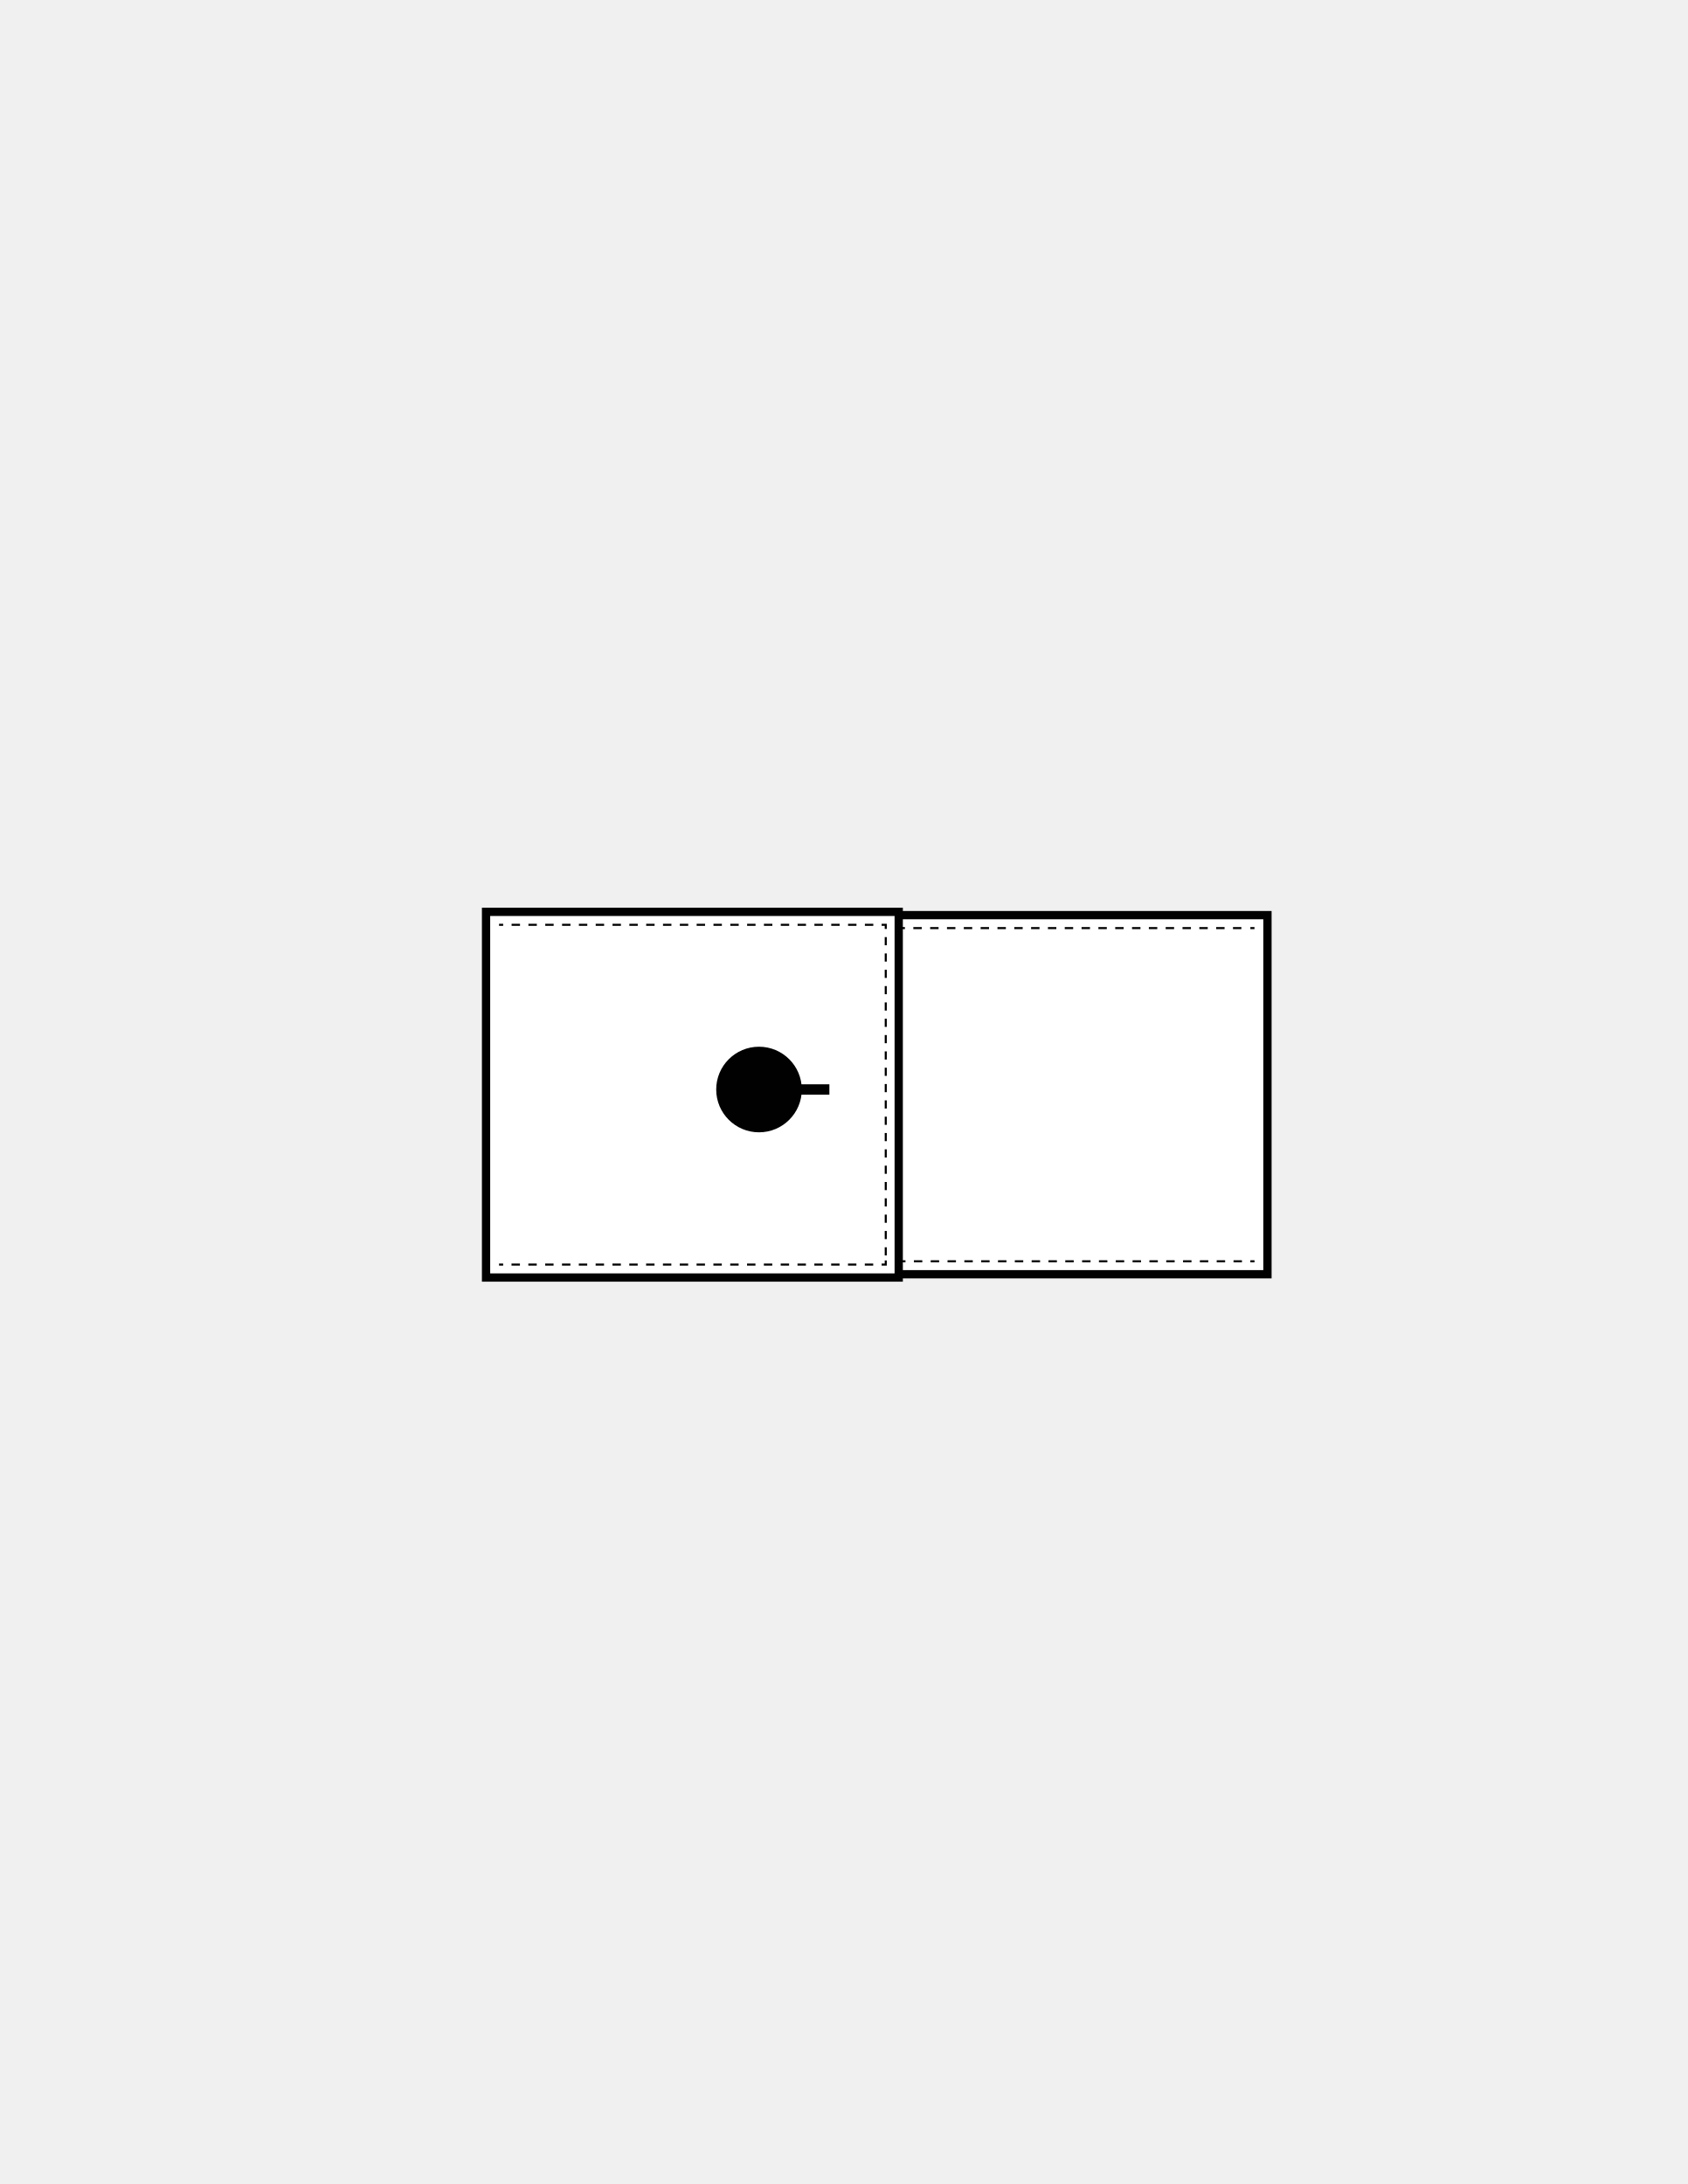
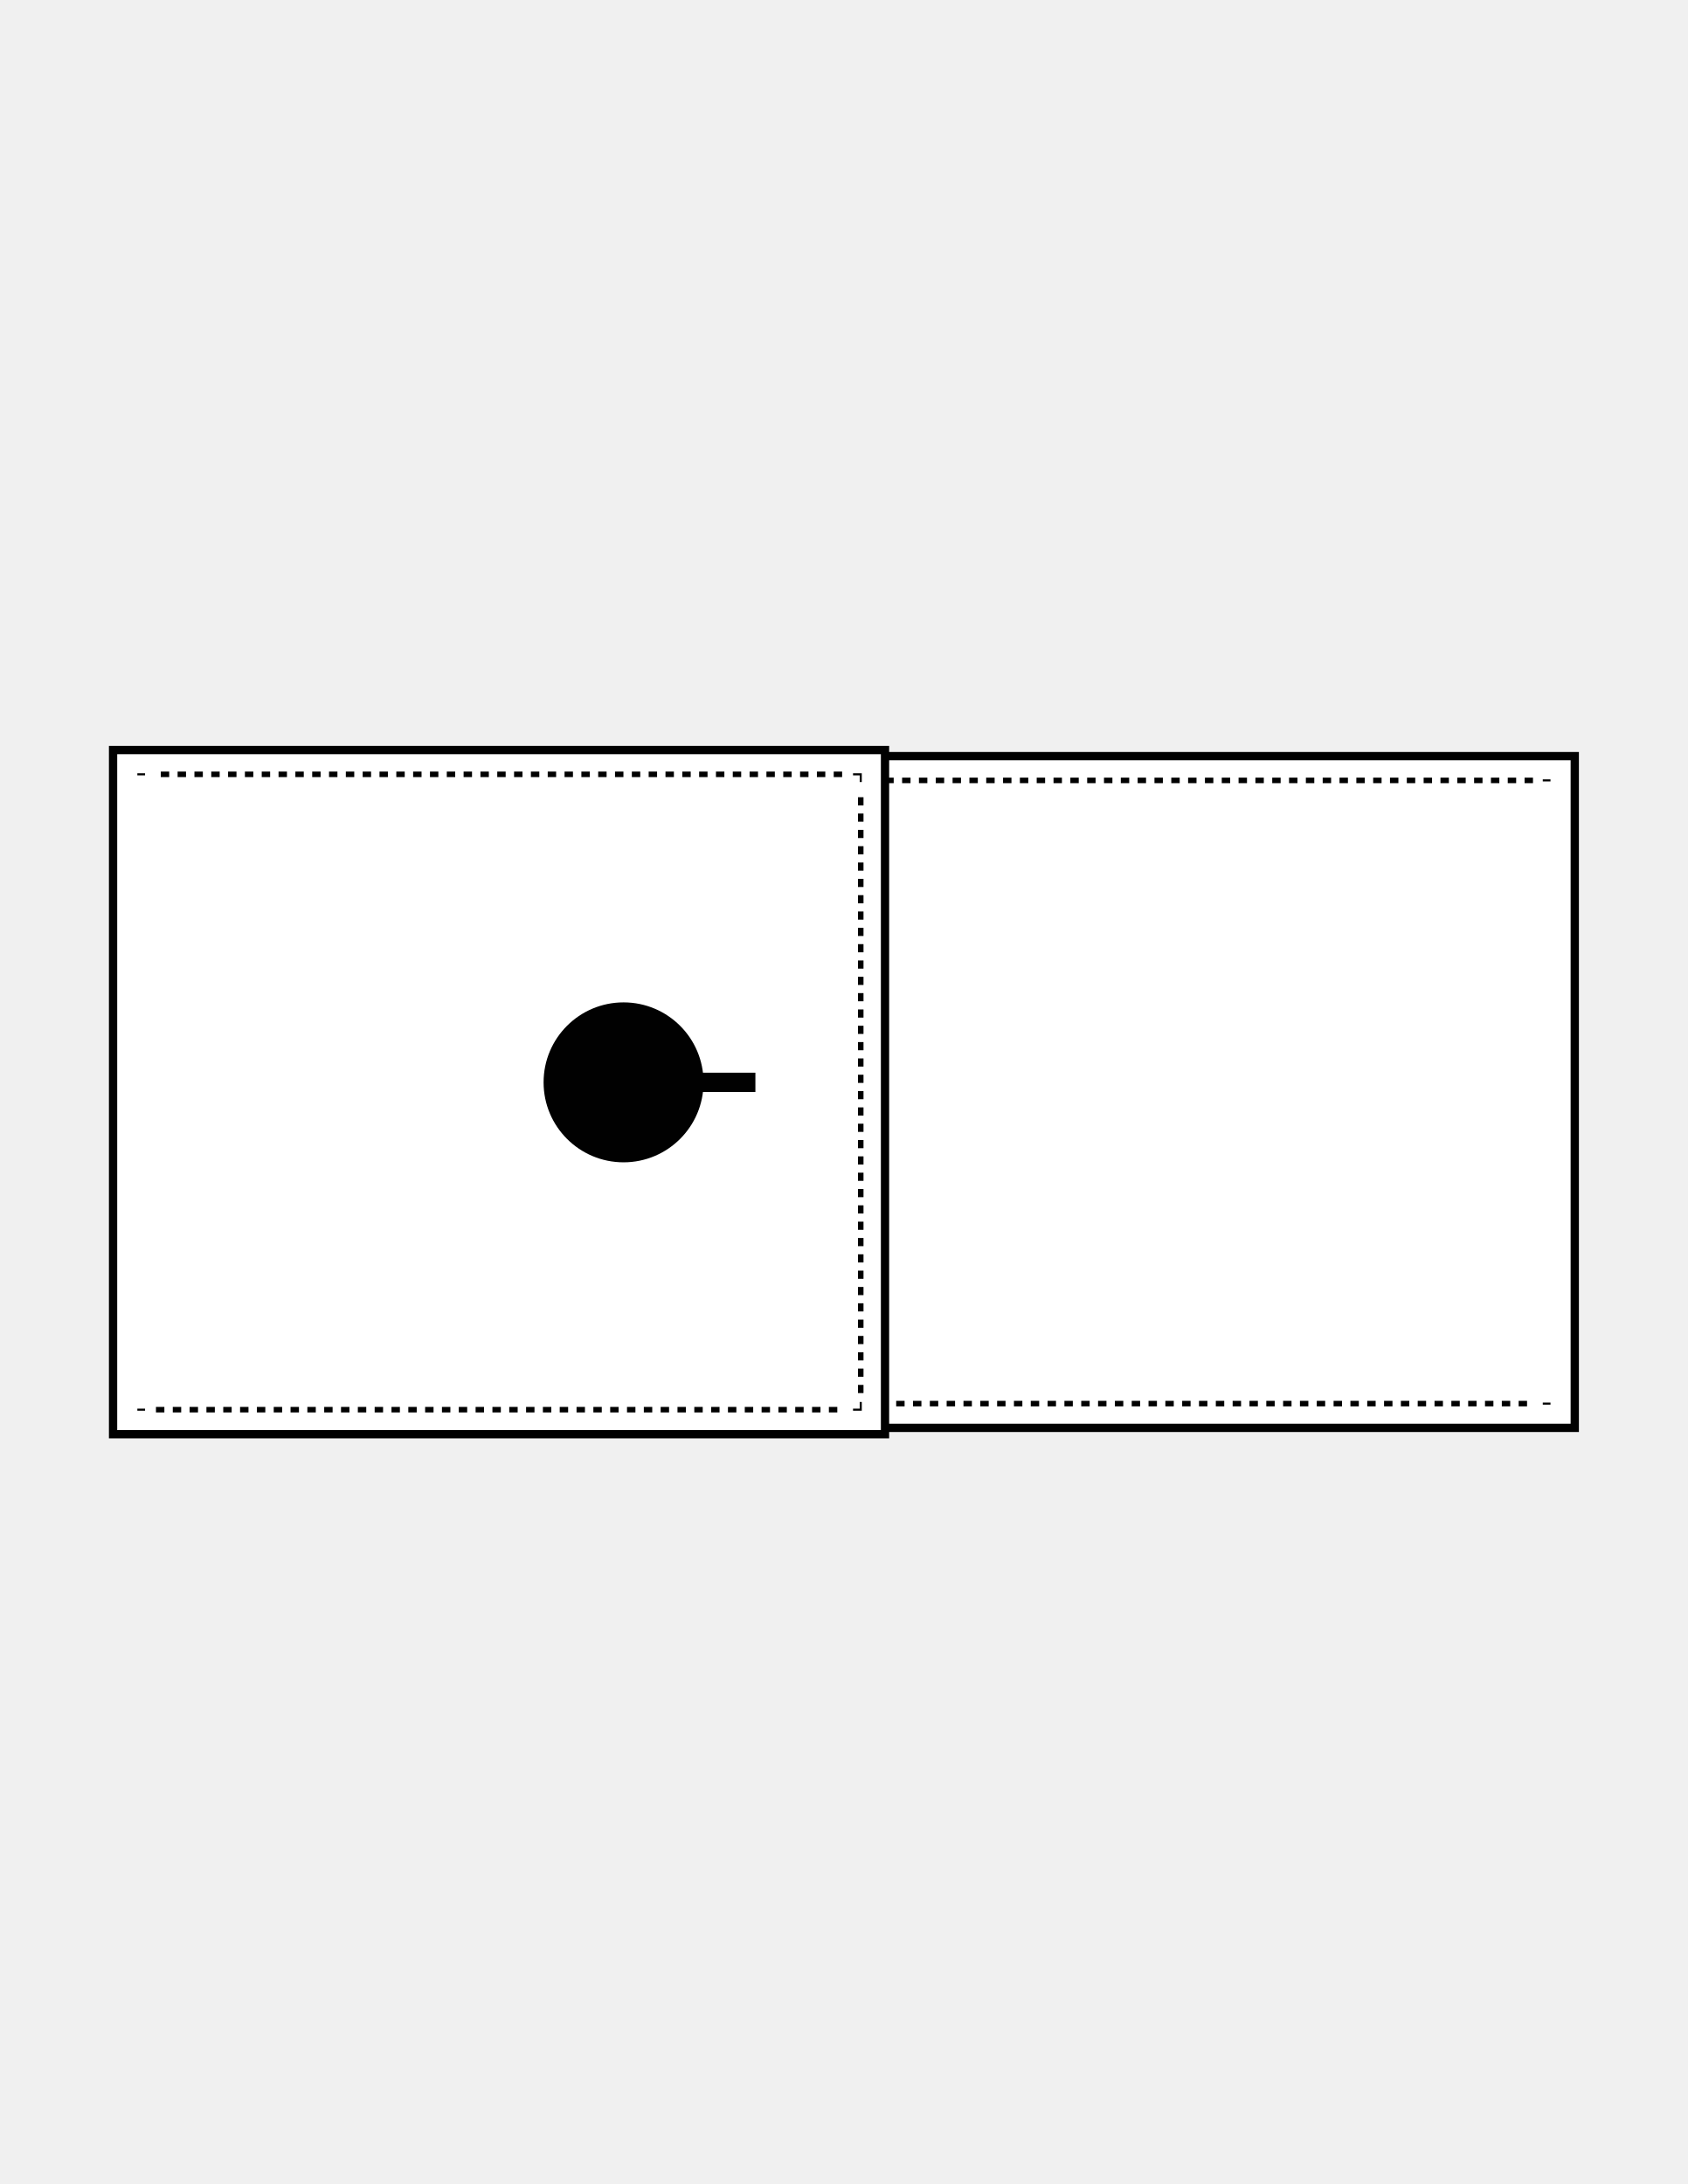
- <svg xmlns="http://www.w3.org/2000/svg" id="Layer_1" data-name="Layer 1" viewBox="0 0 612 792">
-   <defs>
-     <style>.cls-1,.cls-2{fill:#fff;}.cls-1,.cls-3,.cls-4,.cls-5,.cls-6,.cls-7{stroke:#010101;stroke-miterlimit:10;}.cls-1{stroke-width:3px;}.cls-3,.cls-4,.cls-5,.cls-6,.cls-7{fill:none;stroke-width:0.75px;}.cls-4{stroke-dasharray:3.05 3.05;}.cls-5{stroke-dasharray:3.02 3.02;}.cls-6{stroke-dasharray:3.05 3.05;}.cls-7{stroke-dasharray:2.96 2.96;}.cls-8{fill:#010101;}</style>
-   </defs>
-   <rect class="cls-1" x="303.61" y="331.86" width="155.96" height="130.23" />
-   <polyline class="cls-2" points="454.87 457.39 308.31 457.39 308.31 336.56 454.87 336.56" />
-   <line class="cls-3" x1="454.87" y1="457.39" x2="453.37" y2="457.39" />
-   <line class="cls-4" x1="450.32" y1="457.39" x2="311.34" y2="457.39" />
-   <polyline class="cls-3" points="309.81 457.39 308.31 457.39 308.31 455.89" />
-   <line class="cls-5" x1="308.31" y1="452.87" x2="308.31" y2="339.57" />
-   <polyline class="cls-3" points="308.31 338.06 308.31 336.56 309.81 336.56" />
-   <line class="cls-4" x1="312.87" y1="336.56" x2="451.84" y2="336.56" />
-   <line class="cls-3" x1="453.37" y1="336.56" x2="454.87" y2="336.56" />
-   <rect class="cls-1" x="176.24" y="330.67" width="149.63" height="132.61" />
-   <polyline class="cls-2" points="180.95 335.37 321.17 335.37 321.17 458.58 180.95 458.58" />
-   <line class="cls-3" x1="180.95" y1="335.37" x2="182.45" y2="335.37" />
-   <line class="cls-6" x1="185.5" y1="335.37" x2="318.14" y2="335.37" />
-   <polyline class="cls-3" points="319.67 335.37 321.17 335.37 321.17 336.87" />
-   <line class="cls-7" x1="321.17" y1="339.83" x2="321.17" y2="455.6" />
-   <polyline class="cls-3" points="321.17 457.08 321.17 458.58 319.67 458.58" />
-   <line class="cls-6" x1="316.62" y1="458.58" x2="183.97" y2="458.58" />
-   <line class="cls-3" x1="182.45" y1="458.58" x2="180.95" y2="458.58" />
-   <rect class="cls-8" x="261.23" y="393.21" width="39.5" height="3.76" />
-   <circle class="cls-8" cx="275.21" cy="395.1" r="15.52" />
+ <svg xmlns="http://www.w3.org/2000/svg" version="1.1" id="Layer_1" x="0px" y="0px" viewBox="0 0 612 792" style="enable-background:new 0 0 612 792;" xml:space="preserve">
+   <style type="text/css">
+ 	.st0{fill:#FFFFFF;stroke:#010101;stroke-width:3;stroke-miterlimit:10;}
+ 	.st1{fill:#FFFFFF;}
+ 	.st2{fill:none;stroke:#010101;stroke-width:0.75;stroke-miterlimit:10;}
+ 	.st3{fill:none;stroke:#010101;stroke-width:2;stroke-miterlimit:10;stroke-dasharray:3.05,3.05;}
+ 	.st4{fill:none;stroke:#010101;stroke-width:0.75;stroke-miterlimit:10;stroke-dasharray:3.02,3.02;}
+ 	.st5{fill:none;stroke:#010101;stroke-width:2;stroke-miterlimit:10;stroke-dasharray:2.96,2.96;}
+ 	.st6{fill:#010101;}
+ </style>
+   <rect x="279.3" y="274.2" class="st0" width="291.7" height="243.6" />
+   <polyline class="st1" points="562.2,509 288.1,509 288.1,283 562.2,283 " />
+   <line class="st2" x1="562.2" y1="509" x2="559.4" y2="509" />
+   <line class="st3" x1="553.7" y1="509" x2="293.7" y2="509" />
+   <polyline class="st2" points="290.9,509 288.1,509 288.1,506.2 " />
+   <line class="st4" x1="288.1" y1="500.6" x2="288.1" y2="288.6" />
+   <polyline class="st2" points="288.1,285.8 288.1,283 290.9,283 " />
+   <line class="st3" x1="296.6" y1="283" x2="556.5" y2="283" />
+   <line class="st2" x1="559.4" y1="283" x2="562.2" y2="283" />
+   <rect x="41" y="272" class="st0" width="279.9" height="248.1" />
+   <polyline class="st1" points="49.8,280.8 312.1,280.8 312.1,511.2 49.8,511.2 " />
+   <line class="st2" x1="49.8" y1="280.8" x2="52.6" y2="280.8" />
+   <line class="st3" x1="58.3" y1="280.8" x2="306.4" y2="280.8" />
+   <polyline class="st2" points="309.3,280.8 312.1,280.8 312.1,283.6 " />
+   <line class="st5" x1="312.1" y1="289.1" x2="312.1" y2="505.7" />
+   <polyline class="st2" points="312.1,508.4 312.1,511.2 309.3,511.2 " />
+   <line class="st3" x1="303.6" y1="511.2" x2="55.5" y2="511.2" />
+   <line class="st2" x1="52.6" y1="511.2" x2="49.8" y2="511.2" />
+   <rect x="200" y="389" class="st6" width="73.9" height="7" />
+   <circle class="st6" cx="226.1" cy="392.5" r="29" />
</svg>
